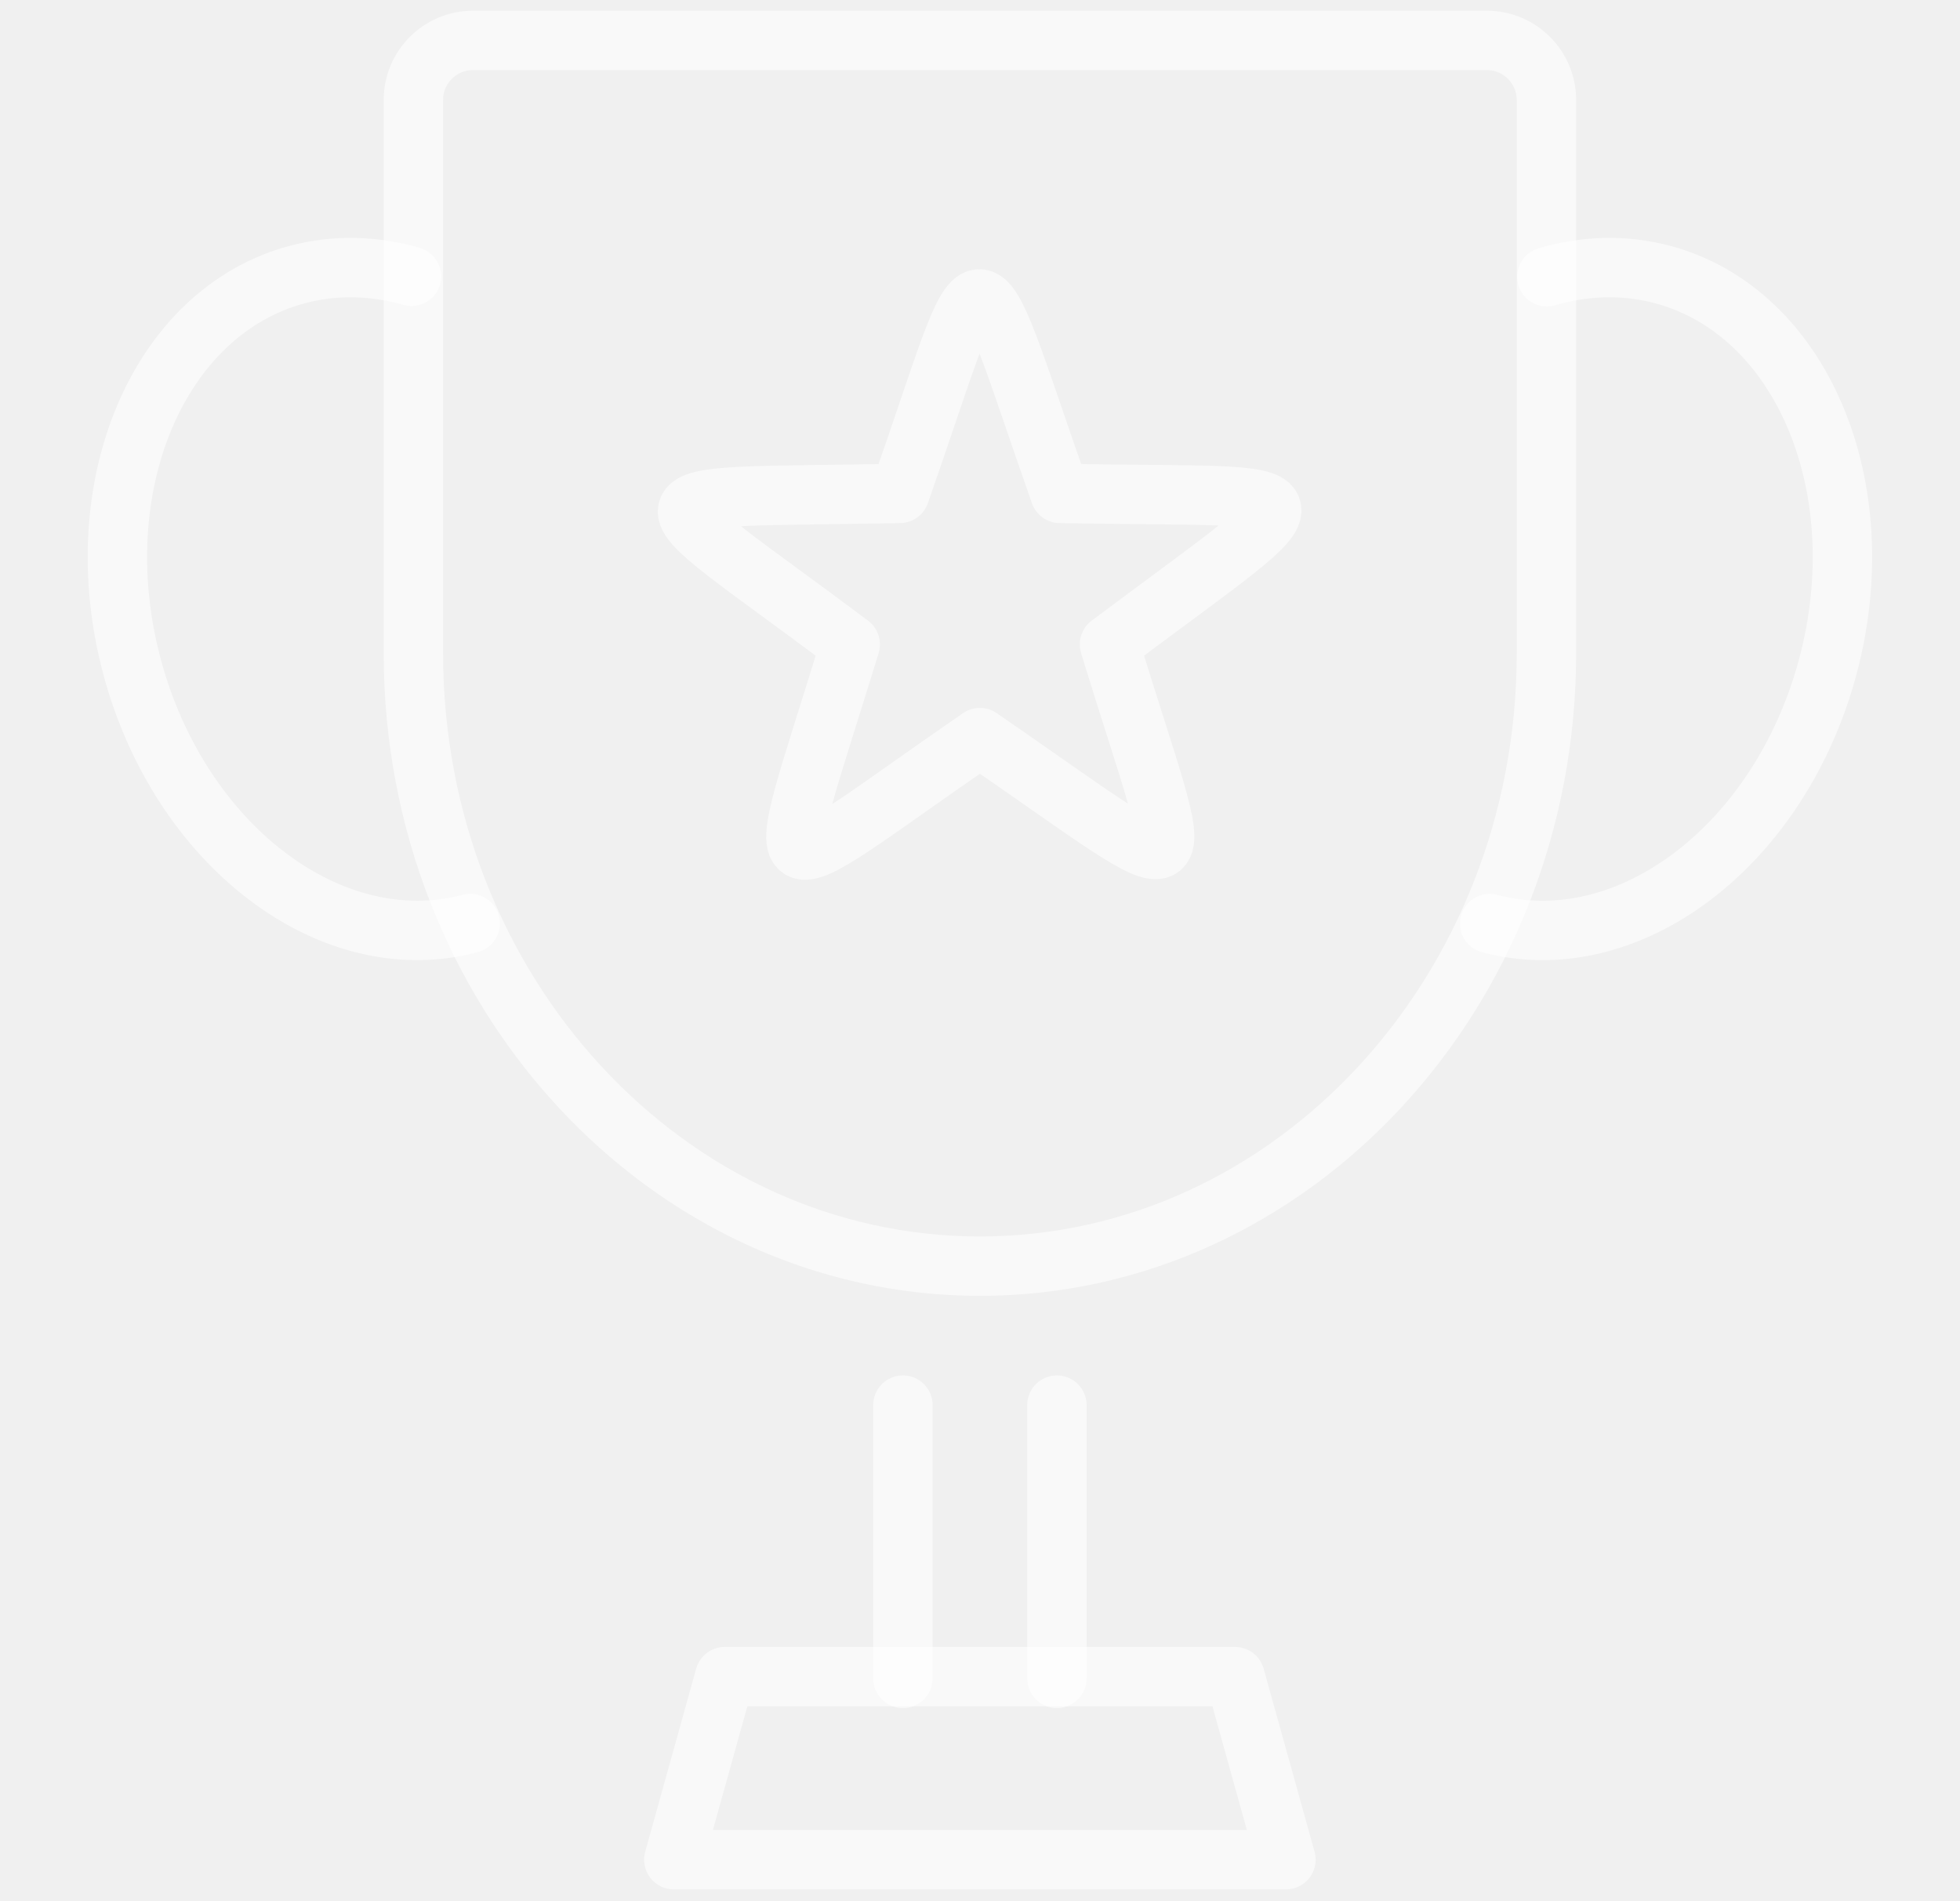
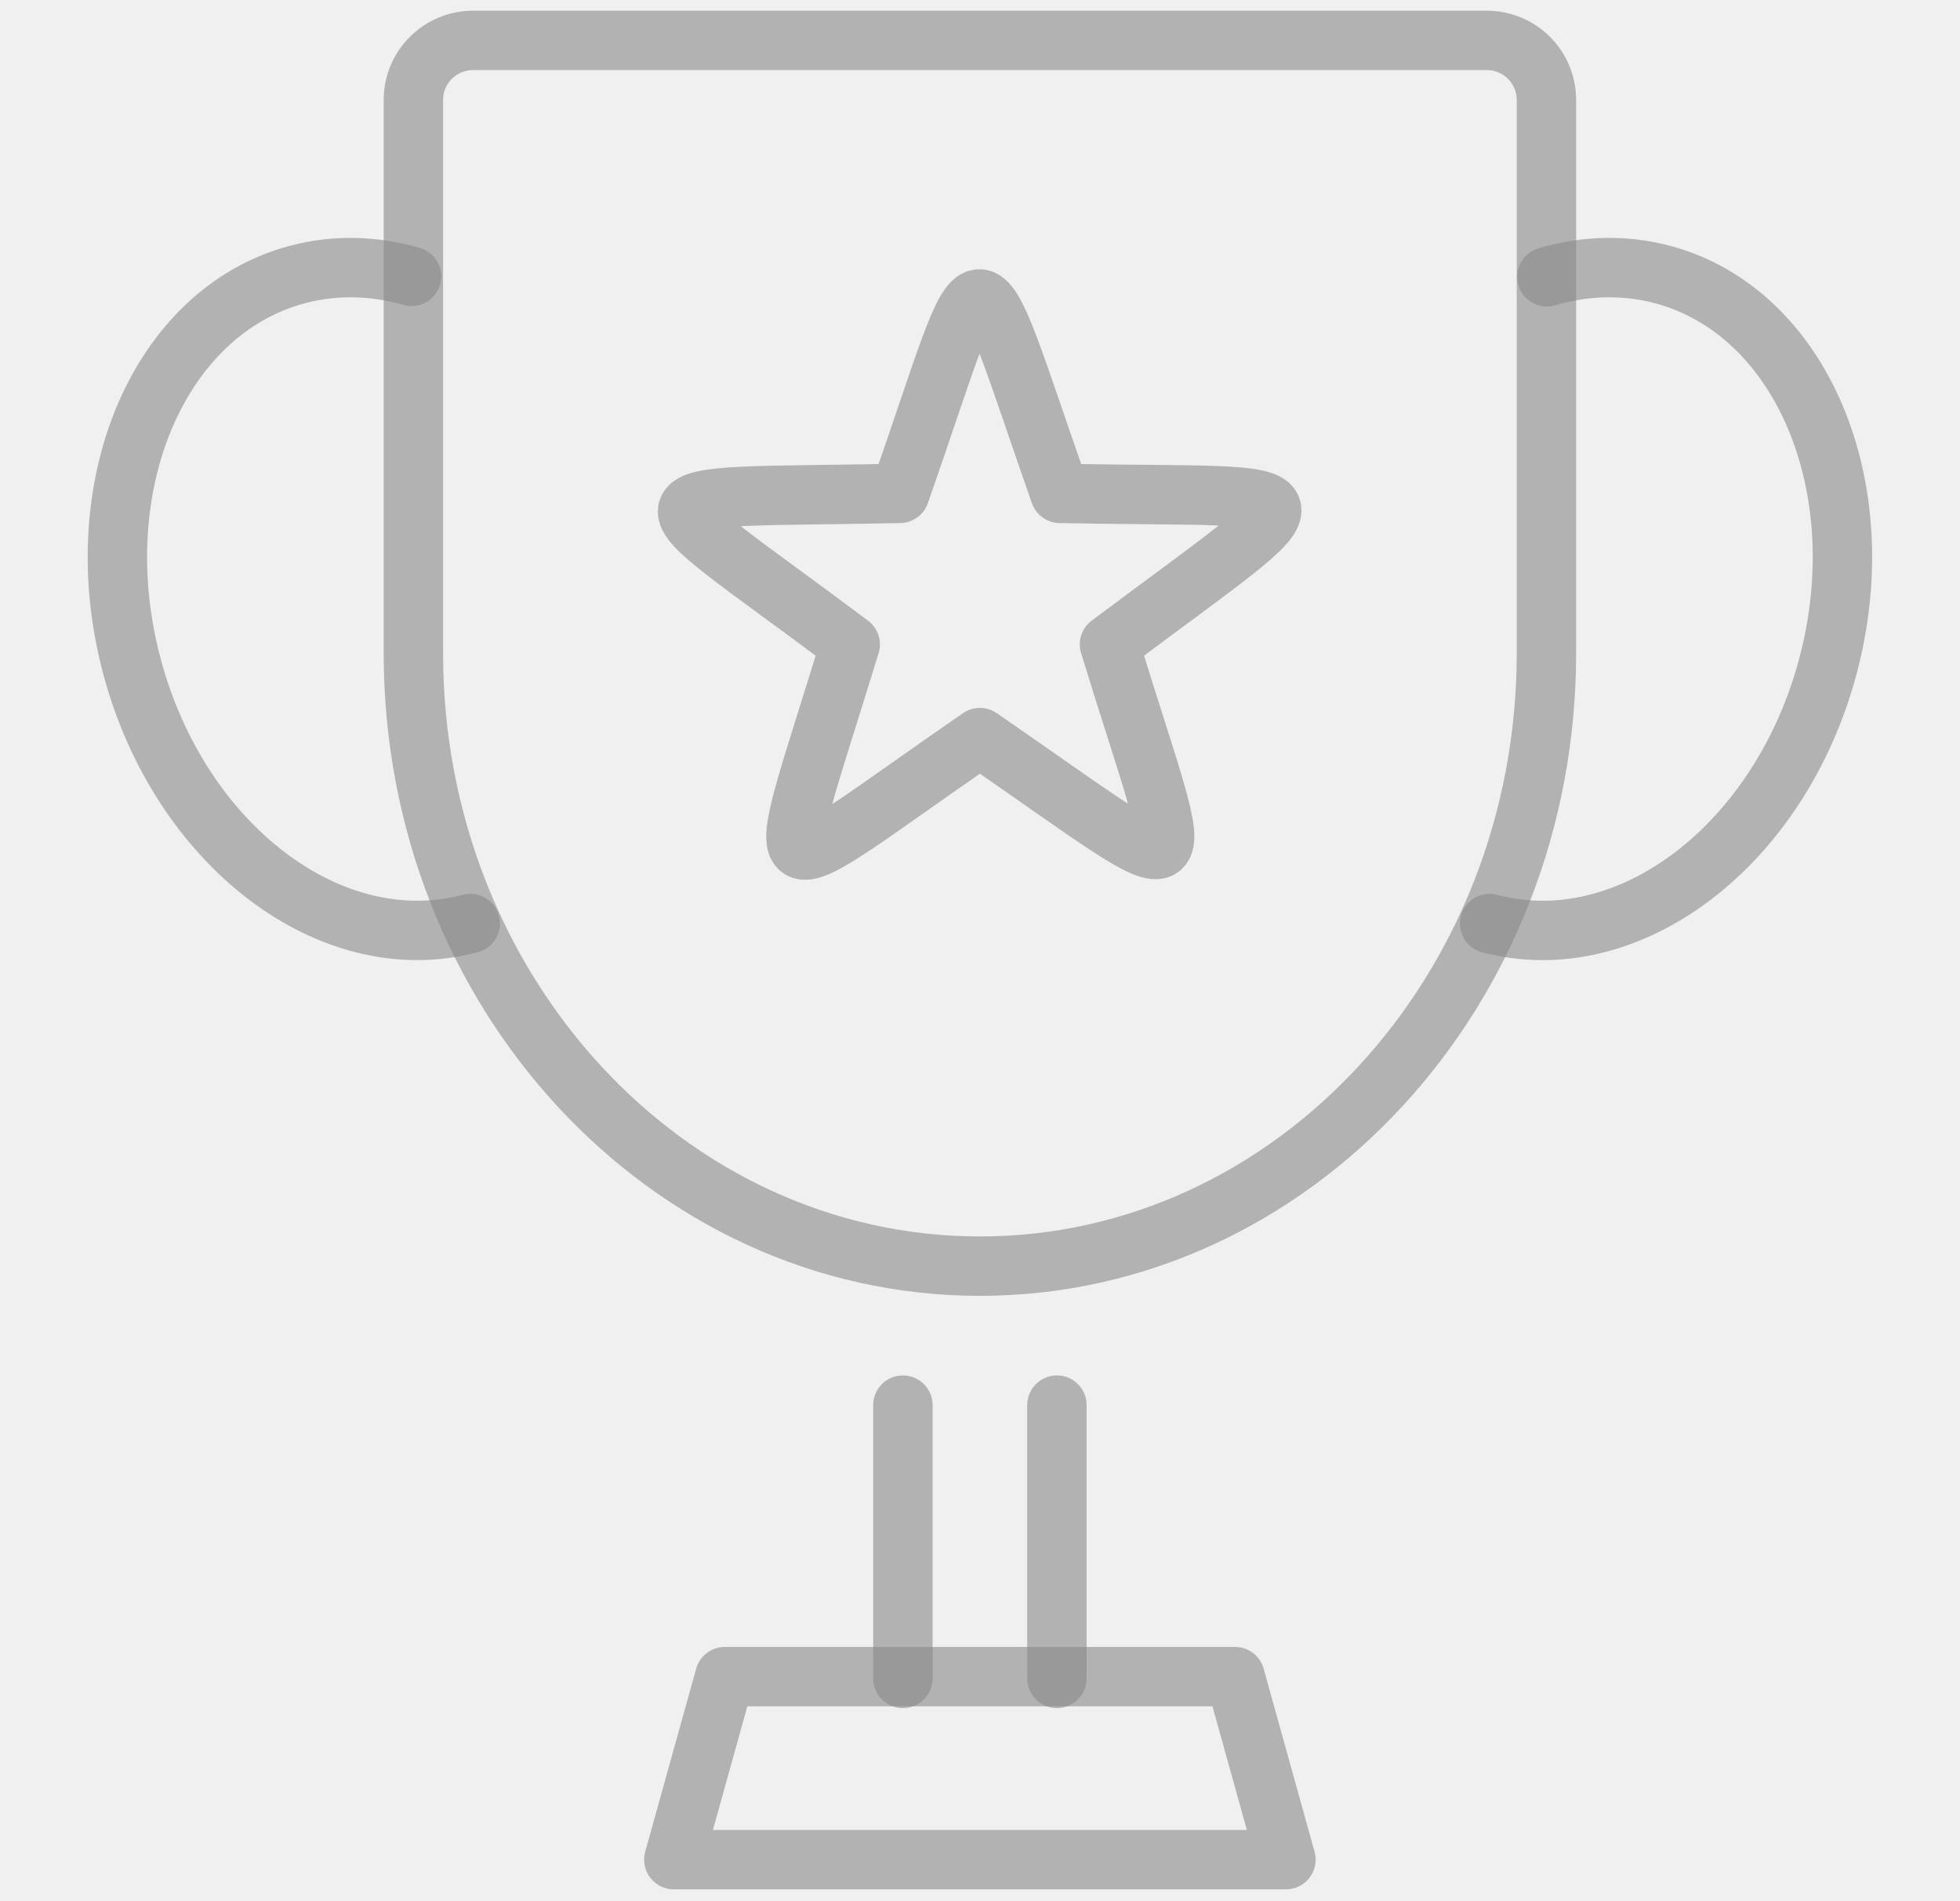
<svg xmlns="http://www.w3.org/2000/svg" width="33" height="32" viewBox="0 0 33 32" fill="none">
  <g clip-path="url(#clip0_325_43718)">
-     <path d="M21.651 31.314H11.345L12.203 28.232H20.794L21.651 31.314Z" stroke="white" stroke-opacity="0.6" stroke-linecap="round" stroke-linejoin="round" />
-     <path d="M7.917 15.55C5.574 16.174 3.023 14.233 2.22 11.215C1.417 8.197 2.665 5.246 5.008 4.622C5.646 4.453 6.3 4.473 6.929 4.654" stroke="white" stroke-opacity="0.6" stroke-linecap="round" stroke-linejoin="round" />
-     <path d="M25.08 15.551C27.423 16.174 29.974 14.233 30.777 11.215C31.58 8.197 30.332 5.246 27.99 4.622C27.343 4.45 26.681 4.474 26.044 4.661" stroke="white" stroke-opacity="0.6" stroke-linecap="round" stroke-linejoin="round" />
-     <path d="M25.032 0.68H7.965C7.41 0.68 6.96 1.129 6.96 1.684V11C6.96 16.69 11.239 21.32 16.498 21.32C21.758 21.32 26.037 16.69 26.037 11V1.684C26.037 1.129 25.587 0.68 25.032 0.68Z" stroke="white" stroke-opacity="0.6" stroke-miterlimit="10" stroke-linecap="round" stroke-linejoin="round" />
-     <path d="M17.846 8.308C16.294 3.889 16.665 3.995 15.15 8.308C10.41 8.403 10.647 8.099 14.315 10.851C12.944 15.332 12.713 15.026 16.498 12.42C20.383 15.095 20.017 15.219 18.68 10.851C22.457 8.018 22.447 8.4 17.846 8.308Z" stroke="white" stroke-opacity="0.6" stroke-miterlimit="10" stroke-linecap="round" stroke-linejoin="round" />
-     <path d="M15.202 28.262V23.66" stroke="white" stroke-opacity="0.6" stroke-linecap="round" stroke-linejoin="round" />
-     <path d="M17.795 28.262V23.66" stroke="white" stroke-opacity="0.6" stroke-linecap="round" stroke-linejoin="round" />
+     <path d="M21.651 31.314H11.345L12.203 28.232H20.794L21.651 31.314Z" stroke="#898989" stroke-opacity="0.6" stroke-linecap="round" stroke-linejoin="round" />
+     <path d="M7.917 15.55C5.574 16.174 3.023 14.233 2.22 11.215C1.417 8.197 2.665 5.246 5.008 4.622C5.646 4.453 6.3 4.473 6.929 4.654" stroke="#898989" stroke-opacity="0.6" stroke-linecap="round" stroke-linejoin="round" />
+     <path d="M25.08 15.551C27.423 16.174 29.974 14.233 30.777 11.215C31.58 8.197 30.332 5.246 27.99 4.622C27.343 4.45 26.681 4.474 26.044 4.661" stroke="#898989" stroke-opacity="0.6" stroke-linecap="round" stroke-linejoin="round" />
+     <path d="M25.032 0.68H7.965C7.41 0.68 6.96 1.129 6.96 1.684V11C6.96 16.69 11.239 21.32 16.498 21.32C21.758 21.32 26.037 16.69 26.037 11V1.684C26.037 1.129 25.587 0.68 25.032 0.68Z" stroke="#898989" stroke-opacity="0.6" stroke-miterlimit="10" stroke-linecap="round" stroke-linejoin="round" />
+     <path d="M17.846 8.308C16.294 3.889 16.665 3.995 15.15 8.308C10.41 8.403 10.647 8.099 14.315 10.851C12.944 15.332 12.713 15.026 16.498 12.42C20.383 15.095 20.017 15.219 18.68 10.851C22.457 8.018 22.447 8.4 17.846 8.308Z" stroke="#898989" stroke-opacity="0.6" stroke-miterlimit="10" stroke-linecap="round" stroke-linejoin="round" />
+     <path d="M15.202 28.262V23.66" stroke="#898989" stroke-opacity="0.6" stroke-linecap="round" stroke-linejoin="round" />
+     <path d="M17.795 28.262V23.66" stroke="#898989" stroke-opacity="0.6" stroke-linecap="round" stroke-linejoin="round" />
  </g>
  <defs>
    <clipPath id="clip0_325_43718">
-       <rect width="32" height="32" fill="white" transform="translate(0.5)" />
+       <rect width="32" height="32" fill="#898989" transform="translate(0.5)" />
    </clipPath>
  </defs>
</svg>
